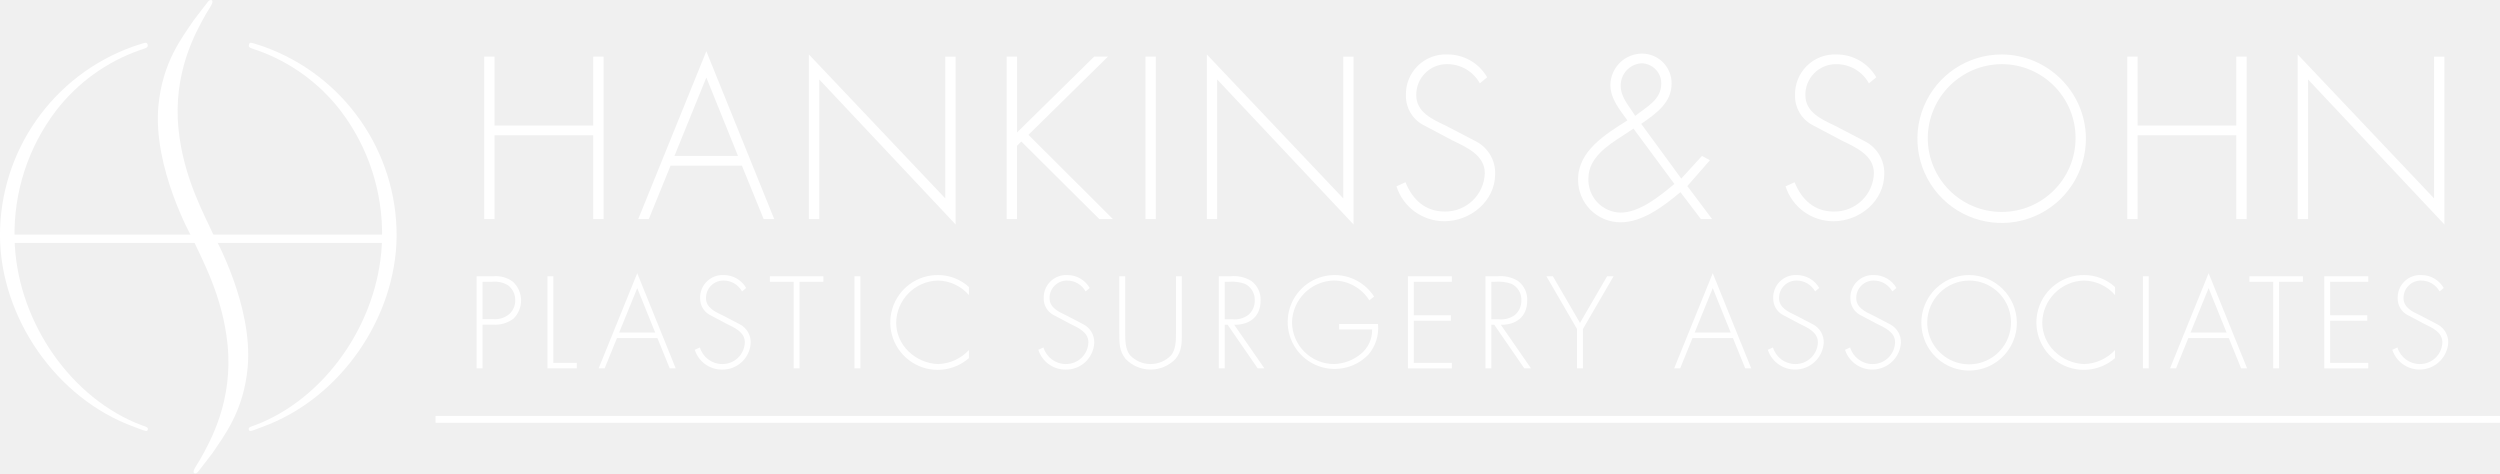
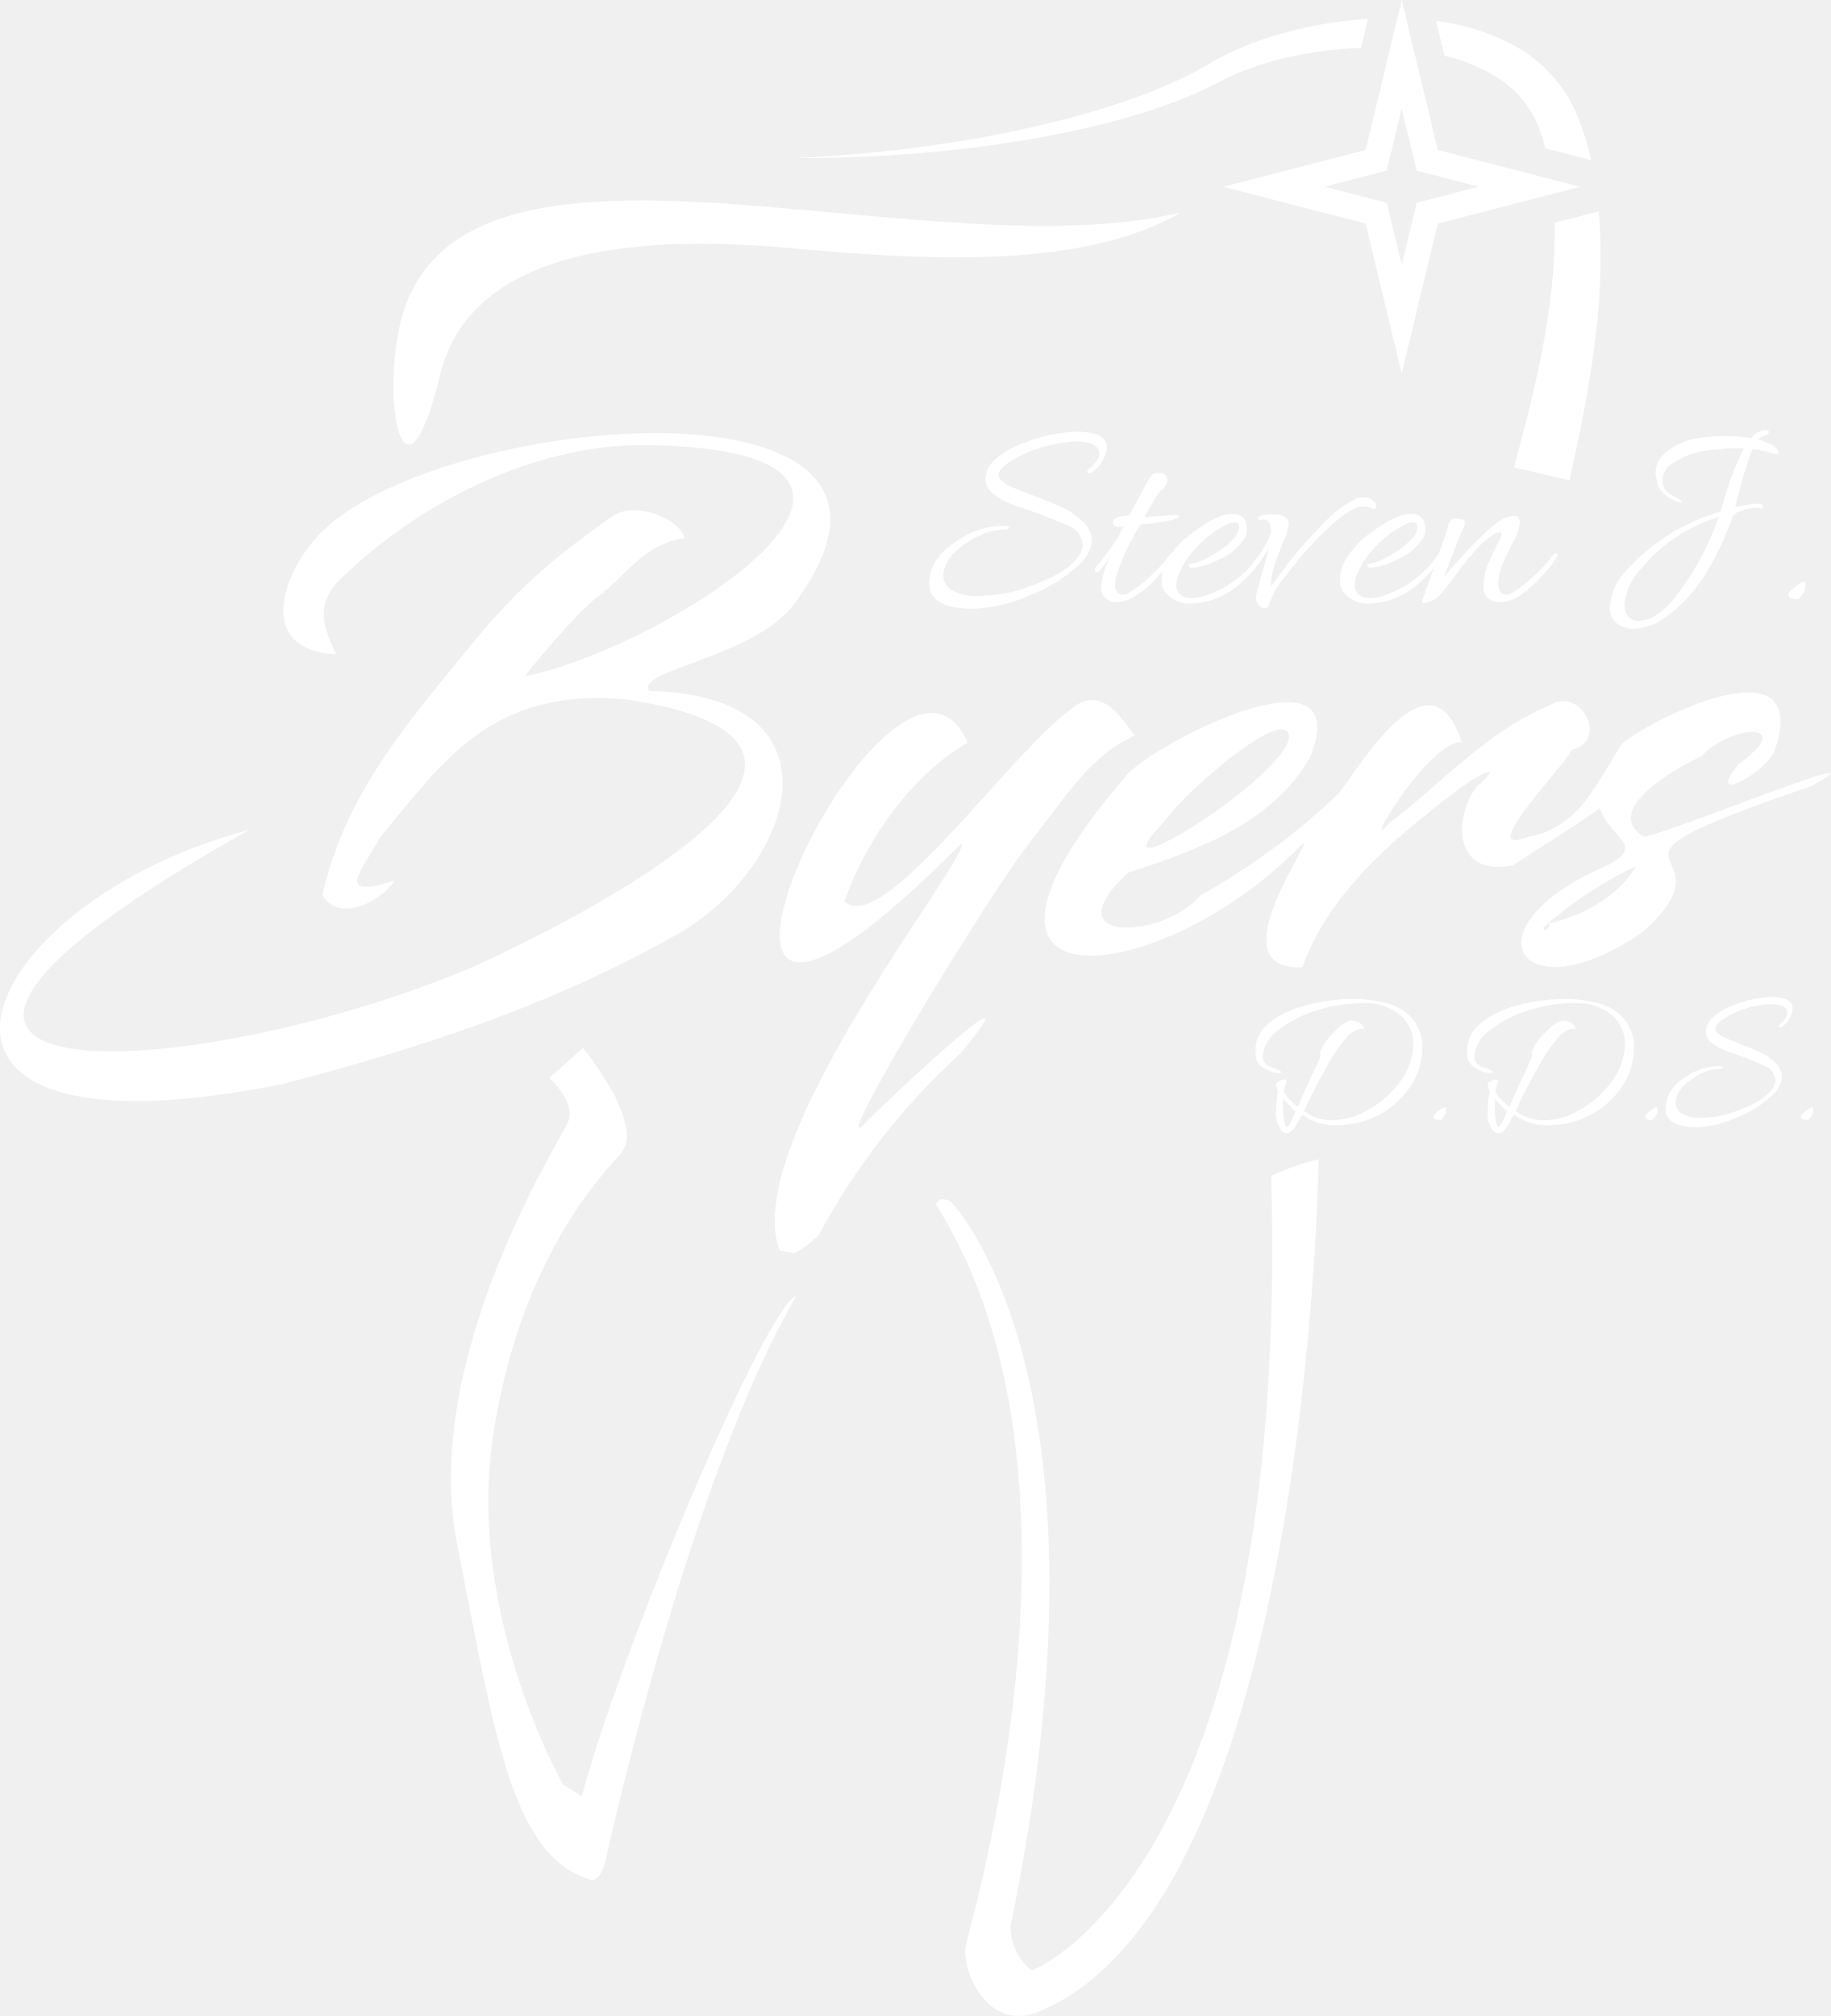
- <svg xmlns="http://www.w3.org/2000/svg" width="467" height="88.446" viewBox="0 0 467 88.446">
-   <g transform="translate(-712.5 -5597.542)">
-     <g transform="translate(491.525 5506.603)">
-       <g transform="translate(310.011 100.509)">
-         <path d="M384.06,120.507V107.628h1.932v30.346H384.06V122.318H365.626v15.656h-1.932V107.628h1.932v12.879Z" transform="translate(-362.282 -106.622)" fill="#fff" />
-         <path d="M415.139,127.412l-4.066,9.981H409.1L421.82,106.04,434.5,137.393h-1.972l-4.065-9.981Zm6.681-16.462-5.957,14.65h11.873Z" transform="translate(-378.913 -106.04)" fill="#fff" />
-         <path d="M486.808,138.748l-25.477-27.087v26.081H459.4V106.993l25.477,26.886V107.4h1.932Z" transform="translate(-397.334 -106.389)" fill="#fff" />
-         <path d="M534.039,107.628h2.576l-14.851,14.61,15.777,15.737H535l-14.569-14.489-.8.805v13.684H517.7V107.628h1.932v14.167Z" transform="translate(-418.686 -106.622)" fill="#fff" />
-         <path d="M560.528,137.974H558.6V107.628h1.932Z" transform="translate(-433.665 -106.622)" fill="#fff" />
-         <path d="M604.1,138.748l-25.476-27.087v26.081H576.7V106.993l25.477,26.886V107.4H604.1Z" transform="translate(-440.294 -106.389)" fill="#fff" />
-         <path d="M648.157,112.386A6.928,6.928,0,0,0,642,108.8a5.7,5.7,0,0,0-5.715,5.8c0,3.18,3.019,4.507,5.474,5.675l5.8,3.019a6.631,6.631,0,0,1,3.461,6.037c0,5.031-4.588,8.814-9.5,8.814a9.373,9.373,0,0,1-8.935-6.52l1.69-.765c1.288,3.22,3.662,5.474,7.326,5.474a7.382,7.382,0,0,0,7.486-7.165c0-3.421-3.5-4.87-6.118-6.158l-5.474-2.9a6.077,6.077,0,0,1-3.14-5.433,7.418,7.418,0,0,1,7.768-7.687,8.5,8.5,0,0,1,7.405,4.266Z" transform="translate(-460.762 -106.389)" fill="#fff" />
-         <path d="M705.235,132.618c-3.381,2.858-7.244,5.635-11.189,5.635a7.936,7.936,0,0,1-7.929-8.009c0-5.313,5.071-8.412,9.217-11.028-1.409-1.972-3.18-4.025-3.18-6.641a5.936,5.936,0,0,1,5.917-5.836,5.524,5.524,0,0,1,5.514,5.635c0,3.461-2.737,5.474-5.675,7.486l7.486,10.223,3.864-4.226,1.489.8-4.226,4.829,4.628,6.158h-2.093Zm-10.706-10.585c-2.9,1.851-6.48,4.185-6.48,8.009a6.131,6.131,0,0,0,6,6.4c3.542,0,7.244-3.019,10.062-5.353l-7.647-10.344Zm-.443-9.257c0,2.173,1.61,3.783,2.7,5.594,2.133-1.69,4.87-2.978,4.87-6.037a3.736,3.736,0,0,0-3.7-3.783A4.132,4.132,0,0,0,694.086,112.776Z" transform="translate(-480.37 -106.296)" fill="#fff" />
-         <path d="M762.85,112.386a6.928,6.928,0,0,0-6.157-3.582,5.7,5.7,0,0,0-5.716,5.8c0,3.18,3.019,4.507,5.474,5.675l5.8,3.019a6.629,6.629,0,0,1,3.462,6.037c0,5.031-4.589,8.814-9.5,8.814a9.374,9.374,0,0,1-8.935-6.52l1.691-.765c1.288,3.22,3.663,5.474,7.325,5.474a7.382,7.382,0,0,0,7.486-7.165c0-3.421-3.5-4.87-6.117-6.158l-5.474-2.9a6.079,6.079,0,0,1-3.139-5.433,7.418,7.418,0,0,1,7.768-7.687,8.5,8.5,0,0,1,7.405,4.266Z" transform="translate(-502.769 -106.389)" fill="#fff" />
-         <path d="M817.616,122.569a15.738,15.738,0,1,1-15.737-15.576A15.805,15.805,0,0,1,817.616,122.569Zm-29.542,0A13.805,13.805,0,1,0,801.879,108.8,13.9,13.9,0,0,0,788.074,122.569Z" transform="translate(-517.004 -106.389)" fill="#fff" />
-         <path d="M868.362,120.507V107.628h1.932v30.346h-1.932V122.318H849.929v15.656H848V107.628h1.932v12.879Z" transform="translate(-539.659 -106.622)" fill="#fff" />
-         <path d="M925.639,138.748l-25.477-27.087v26.081h-1.932V106.993l25.477,26.886V107.4h1.932Z" transform="translate(-558.057 -106.389)" fill="#fff" />
-         <path d="M362.561,189.572h-1.1v-17.2H364.5a5.371,5.371,0,0,1,3.719,1,4.773,4.773,0,0,1,.114,6.934,5.7,5.7,0,0,1-3.833,1.1h-1.939Zm1.984-9.193a4.148,4.148,0,0,0,3.012-.935,3.371,3.371,0,0,0,1.117-2.577,3.428,3.428,0,0,0-1.3-2.783,4.765,4.765,0,0,0-3.011-.684h-1.8v6.981Z" transform="translate(-361.466 -130.334)" fill="#fff" />
-         <path d="M383.44,188.546h4.38v1.026h-5.475v-17.2h1.1Z" transform="translate(-369.113 -130.334)" fill="#fff" />
-         <path d="M400.852,183.585l-2.3,5.657H397.43l7.208-17.77,7.186,17.77h-1.118l-2.3-5.657Zm3.787-9.33-3.376,8.3h6.729Z" transform="translate(-374.638 -130.005)" fill="#fff" />
-         <path d="M434.589,175.069a3.926,3.926,0,0,0-3.49-2.031,3.233,3.233,0,0,0-3.239,3.285c0,1.8,1.711,2.555,3.1,3.216l3.285,1.711a3.757,3.757,0,0,1,1.962,3.422,5.26,5.26,0,0,1-5.384,5,5.314,5.314,0,0,1-5.064-3.7l.958-.433a4.373,4.373,0,0,0,4.152,3.1,4.184,4.184,0,0,0,4.244-4.06c0-1.939-1.985-2.76-3.468-3.49l-3.1-1.643a3.445,3.445,0,0,1-1.78-3.079,4.2,4.2,0,0,1,4.4-4.357,4.82,4.82,0,0,1,4.2,2.418Z" transform="translate(-385.014 -130.202)" fill="#fff" />
-         <path d="M453.443,189.572h-1.1V173.4H447.9v-1.026h9.992V173.4h-4.449Z" transform="translate(-393.123 -130.334)" fill="#fff" />
-         <path d="M473.943,189.572h-1.1v-17.2h1.1Z" transform="translate(-402.26 -130.334)" fill="#fff" />
-         <path d="M498.087,175.753a7.848,7.848,0,0,0-5.771-2.715,7.991,7.991,0,0,0-7.824,7.916,7.489,7.489,0,0,0,2.3,5.315,8.351,8.351,0,0,0,5.521,2.372,8.177,8.177,0,0,0,5.771-2.623v1.506a8.855,8.855,0,1,1-5.7-15.512,8.532,8.532,0,0,1,5.7,2.235Z" transform="translate(-406.123 -130.202)" fill="#fff" />
-         <path d="M535.856,175.069a3.928,3.928,0,0,0-3.491-2.031,3.233,3.233,0,0,0-3.239,3.285c0,1.8,1.711,2.555,3.1,3.216l3.285,1.711a3.758,3.758,0,0,1,1.962,3.422,5.26,5.26,0,0,1-5.384,5,5.314,5.314,0,0,1-5.064-3.7l.958-.433a4.374,4.374,0,0,0,4.152,3.1,4.184,4.184,0,0,0,4.244-4.06c0-1.939-1.985-2.76-3.468-3.49l-3.1-1.643a3.445,3.445,0,0,1-1.78-3.079,4.2,4.2,0,0,1,4.4-4.357,4.819,4.819,0,0,1,4.2,2.418Z" transform="translate(-422.103 -130.202)" fill="#fff" />
-         <path d="M561.48,172.372h1.094v10.722c0,1.756,0,3.262-1.163,4.7a6.452,6.452,0,0,1-9.354,0c-1.163-1.437-1.163-2.943-1.163-4.7V172.372h1.1v10.4c0,1.551,0,3.193.889,4.334a5.3,5.3,0,0,0,7.711,0c.89-1.141.89-2.783.89-4.334Z" transform="translate(-430.845 -130.334)" fill="#fff" />
-         <path d="M588.743,189.572h-1.255l-5.612-8.144h-.547v8.144h-1.1v-17.2h2.145a6.327,6.327,0,0,1,3.923.866,4.319,4.319,0,0,1,1.734,3.7c0,2.988-2.076,4.54-4.927,4.494Zm-6.022-9.17a4.29,4.29,0,0,0,3.011-.8,3.443,3.443,0,0,0,1.209-2.714,3.283,3.283,0,0,0-1.825-3.1,7.344,7.344,0,0,0-3.079-.388h-.707v7Z" transform="translate(-441.59 -130.334)" fill="#fff" />
-         <path d="M617.225,181.16a7.58,7.58,0,0,1-1.8,5.725,8.77,8.77,0,1,1,1.072-10.858l-.89.707a7.878,7.878,0,0,0-6.639-3.7,8,8,0,0,0-7.8,7.8,7.857,7.857,0,0,0,7.8,7.8,8.219,8.219,0,0,0,5.065-1.893,5.74,5.74,0,0,0,2.1-4.563h-6.159V181.16Z" transform="translate(-448.855 -130.202)" fill="#fff" />
-         <path d="M637.057,173.4v6.251h6.935v1.027h-6.935v7.871h7.117v1.026h-8.212v-17.2h8.212V173.4Z" transform="translate(-462.001 -130.334)" fill="#fff" />
-         <path d="M667.33,189.572h-1.254l-5.612-8.144h-.548v8.144h-1.1v-17.2h2.145a6.328,6.328,0,0,1,3.923.866,4.319,4.319,0,0,1,1.734,3.7c0,2.988-2.076,4.54-4.928,4.494Zm-6.022-9.17a4.291,4.291,0,0,0,3.011-.8,3.444,3.444,0,0,0,1.209-2.714,3.283,3.283,0,0,0-1.825-3.1,7.345,7.345,0,0,0-3.079-.388h-.707v7Z" transform="translate(-470.373 -130.334)" fill="#fff" />
-         <path d="M676.785,172.372h1.209l5.064,8.714,5.064-8.714h1.209l-5.726,9.855v7.345h-1.1v-7.345Z" transform="translate(-476.952 -130.334)" fill="#fff" />
-         <path d="M717.862,183.585l-2.3,5.657H714.44l7.209-17.77,7.186,17.77h-1.118l-2.3-5.657Zm3.787-9.33-3.376,8.3H725Z" transform="translate(-490.743 -130.005)" fill="#fff" />
-         <path d="M750.881,175.069a3.927,3.927,0,0,0-3.49-2.031,3.233,3.233,0,0,0-3.24,3.285c0,1.8,1.71,2.555,3.1,3.216l3.284,1.711a3.757,3.757,0,0,1,1.962,3.422,5.363,5.363,0,0,1-10.448,1.3l.958-.433a4.374,4.374,0,0,0,4.152,3.1,4.183,4.183,0,0,0,4.243-4.06c0-1.939-1.984-2.76-3.467-3.49l-3.1-1.643a3.446,3.446,0,0,1-1.779-3.079,4.2,4.2,0,0,1,4.4-4.357,4.821,4.821,0,0,1,4.2,2.418Z" transform="translate(-500.857 -130.202)" fill="#fff" />
-         <path d="M773.632,175.069a3.927,3.927,0,0,0-3.49-2.031,3.233,3.233,0,0,0-3.24,3.285c0,1.8,1.711,2.555,3.1,3.216l3.285,1.711a3.757,3.757,0,0,1,1.962,3.422,5.363,5.363,0,0,1-10.448,1.3l.958-.433a4.374,4.374,0,0,0,4.151,3.1,4.183,4.183,0,0,0,4.244-4.06c0-1.939-1.984-2.76-3.467-3.49l-3.1-1.643a3.446,3.446,0,0,1-1.779-3.079,4.2,4.2,0,0,1,4.4-4.357,4.821,4.821,0,0,1,4.2,2.418Z" transform="translate(-509.189 -130.202)" fill="#fff" />
-         <path d="M805.143,180.84a8.92,8.92,0,1,1-8.919-8.828A8.958,8.958,0,0,1,805.143,180.84Zm-16.744,0a7.825,7.825,0,1,0,7.825-7.8A7.877,7.877,0,0,0,788.4,180.84Z" transform="translate(-517.43 -130.202)" fill="#fff" />
-         <path d="M835.906,175.753a7.847,7.847,0,0,0-5.771-2.715,7.992,7.992,0,0,0-7.825,7.916,7.49,7.49,0,0,0,2.3,5.315,8.35,8.35,0,0,0,5.521,2.372,8.176,8.176,0,0,0,5.771-2.623v1.506a8.854,8.854,0,1,1-5.7-15.512,8.532,8.532,0,0,1,5.7,2.235Z" transform="translate(-529.85 -130.202)" fill="#fff" />
-         <path d="M853.7,189.572h-1.095v-17.2H853.7Z" transform="translate(-541.347 -130.334)" fill="#fff" />
-         <path d="M864.02,183.585l-2.3,5.657H860.6l7.209-17.77,7.186,17.77h-1.118l-2.3-5.657Zm3.787-9.33-3.376,8.3h6.729Z" transform="translate(-544.274 -130.005)" fill="#fff" />
-         <path d="M889.541,189.572h-1.094V173.4H884v-1.026h9.992V173.4h-4.449Z" transform="translate(-552.844 -130.334)" fill="#fff" />
-         <path d="M907.16,173.4v6.251h6.935v1.027H907.16v7.871h7.117v1.026h-8.212v-17.2h8.212V173.4Z" transform="translate(-560.926 -130.334)" fill="#fff" />
-         <path d="M934.946,175.069a3.929,3.929,0,0,0-3.491-2.031,3.233,3.233,0,0,0-3.239,3.285c0,1.8,1.71,2.555,3.1,3.216l3.286,1.711a3.758,3.758,0,0,1,1.962,3.422,5.364,5.364,0,0,1-10.449,1.3l.958-.433a4.373,4.373,0,0,0,4.152,3.1,4.183,4.183,0,0,0,4.243-4.06c0-1.939-1.984-2.76-3.467-3.49l-3.1-1.643a3.446,3.446,0,0,1-1.779-3.079,4.2,4.2,0,0,1,4.4-4.357,4.819,4.819,0,0,1,4.2,2.418Z" transform="translate(-568.27 -130.202)" fill="#fff" />
-       </g>
-       <rect width="1.274" height="385.64" transform="translate(302.334 169.914) rotate(-90)" fill="#fff" />
-       <rect width="69.696" height="1.548" transform="translate(223.141 134.767)" fill="#fff" />
-       <g transform="translate(220.974 98.925)">
-         <path d="M248.527,103.812c.073.254.158.46-.279.7-.194.108-1.062.371-1.176.412a33.9,33.9,0,0,0-15.624,11.293,37.957,37.957,0,0,0-7.753,23.866c.263,14.531,9.6,28.905,22.578,34.444.441.188.858.349,1.309.509.752.267,1.14.348.986.84-.153.364-.594.121-1.253-.1-.565-.194-.21-.1-1.2-.453-14.745-5.318-25-20.546-25.144-35.579A37.436,37.436,0,0,1,245.8,104.26c.765-.272.863-.27,1.83-.594C248.4,103.408,248.43,103.593,248.527,103.812Z" transform="translate(-220.974 -103.54)" fill="#fff" />
-       </g>
-       <g transform="translate(267.433 98.925)">
-         <path d="M294.357,103.812c-.072.254-.157.46.279.7.194.108,1.063.371,1.176.412a33.908,33.908,0,0,1,15.624,11.293,37.96,37.96,0,0,1,7.753,23.866c-.264,14.531-9.6,28.905-22.578,34.444-.441.188-.858.349-1.309.509-.752.267-1.14.348-.986.84.153.364.594.121,1.252-.1.566-.194.21-.1,1.2-.453,14.745-5.318,24.995-20.546,25.144-35.579a37.435,37.435,0,0,0-24.823-35.483c-.765-.272-.863-.27-1.83-.594C294.483,103.408,294.454,103.593,294.357,103.812Z" transform="translate(-294.283 -103.54)" fill="#fff" />
-       </g>
-       <path d="M278.049,135.16c-1.844-4.131-5.775-10.975-6.692-20.145-1.041-10.41,3.091-17.871,5.154-21.5.133-.234.612-.984.864-1.406.567-.953.225-1.112.225-1.112s-.378-.3-.9.472c-.171.251-2.267,2.9-2.537,3.305-2.12,3.168-5.8,7.768-6.557,15.935-1.08,11.567,6.27,24.61,6.27,24.61" transform="translate(-17.039 0)" fill="#fff" />
-       <path d="M277.49,160.63c1.843,4.131,5.775,10.975,6.692,20.145,1.041,10.409-3.091,17.871-5.154,21.5-.133.234-.612.984-.864,1.406-.567.953-.225,1.112-.225,1.112s.378.3.9-.472c.171-.251,2.267-2.9,2.537-3.3,2.12-3.168,5.8-7.768,6.557-15.935,1.079-11.568-6.27-24.61-6.27-24.61" transform="translate(-20.699 -25.467)" fill="#fff" />
+ <svg xmlns="http://www.w3.org/2000/svg" width="197.993" height="218" viewBox="0 0 197.993 218">
+   <g transform="translate(-403.231 -150.981)">
+     <path d="M460.015,245.609c14.867-2.917,48.8-24.286,13.479-24.991-12.612-.251-25.39,6.475-33.826,14.859-2.34,2.745-1.376,4.947-.093,7.765-8.853-.468-5.814-9.028-1.509-13.268,13.348-13.145,70.213-17.8,51.045,7.845-4.324,5.785-17.345,7.159-15.638,9.386,21.189.508,15.926,18.341,3.762,25.873-13.3,7.714-27.735,12.52-43.19,16.579-46.848,9.543-33.781-19.631-3.81-27.437l-.016-.018c-53.741,30.229-6.469,27.855,24.215,14.824,11.357-5.169,48.843-24.013,16.518-28.914-14.535-1.3-19.729,6.645-26.586,14.89-1.815,3.385-5.251,6.886,1.513,4.719-1.109,2-5.977,4.775-7.775,1.514,2.536-11.068,9.306-18.659,15.741-26.59,5.505-6.786,9.426-9.942,15.578-14.311,2.432-1.727,7.284.208,7.841,2.336-4.434.654-6.316,4.068-9.347,6.336C465.594,238.6,459.536,246.07,460.015,245.609Z" transform="translate(0 -21.508)" fill="#fff" />
+     <path d="M595.966,276.618c-14.876,15.559-42.16,19.155-18.757-7.7,3.864-3.762,24.6-14.114,19.6-1.67-4.06,7.079-11.977,9.983-19.669,12.479-8.391,7.686,3.707,7.29,7.847,2.432a72.688,72.688,0,0,0,14.934-11.022c2.852-3.819,10.009-15.606,13.288-5.505-3.577-.248-11.211,12.685-7.777,8.681,5.65-4.237,10.354-9.818,17.257-12.645,3.2-2.226,6.606,3.692,2.427,4.783-.852,1.809-10.606,11.763-4.776,9.413,5.735-1,7.488-6.039,10.269-10.151,3.993-3.12,20.414-10.944,16.47.727-.785,2.394-7.791,6.225-3.925,1.566,6.483-4.75-.942-4.255-3.984-.9-2.552,1.251-10.931,5.725-6.3,8.736,2.22-.132,27.587-10.607,18.115-5.46-27.722,9.476-7.331,5.742-18.084,15.684-13.426,9.4-19.717-.44-3.93-7.122,4.2-2.294.329-2.78-.828-6.183-2.952,2.1-6.337,4.168-9.421,6.179-6.392,1.318-6.475-5.153-3.873-8.542,2.768-2.32.986-1.964-2.446.661-6.59,5.04-13.571,10.875-16.433,18.91C586.365,290.392,597.78,275.255,595.966,276.618Zm26.7,8.589c3.645-.778,7.573-3.016,9.4-6.176A42.24,42.24,0,0,0,622,285.681C622.222,286.293,622.785,285.625,622.67,285.207Zm-41.633-10.989c-8.481,8.722,13.72-5.119,13.5-9.337C593.848,261.615,582.478,271.773,581.036,274.218Z" transform="translate(-51.88 -34.385)" fill="#fff" />
+     <path d="M526.046,320.965l1.571.294a10.681,10.681,0,0,0,2.64-1.968,73.825,73.825,0,0,1,15.317-19.629c8.8-10.52-6.446,3.7-10.066,7.276-5.3,5.97,13.352-25.023,18.052-30.71,3.748-4.789,6.136-8.761,10.885-10.959-1.315-1.554-3.551-5.783-6.993-2.771-6.462,4.674-20.4,24.629-24.408,20.719,2.449-7.06,7.626-13.926,13.332-17.17-8.2-18.577-40.908,51.418-.73,10.94C547.293,277.665,521.475,309.272,526.046,320.965Z" transform="translate(-38.479 -34.762)" fill="#fff" />
+     <path d="M55.676,97.095c.488-2.731,15.3-50.971-3.236-80.191.456-1.058,1.618-.279,1.618-.279S72.86,35.472,60.53,94.86a6.012,6.012,0,0,0,2.292,4.89S90.8,89.269,88.709,13.831a27.563,27.563,0,0,1,5.124-1.816s-.954,80.276-30.338,92.2a5.527,5.527,0,0,1-2.113.449C57.357,104.668,55.255,99.444,55.676,97.095ZM14.821,89.83C6.51,87.194,4.633,73.776.664,53.647s11.123-43.6,12-45.684-2.022-4.75-2.022-4.75L14.282,0a35.567,35.567,0,0,1,3.506,5.308c.77,1.819,2.043,4.4.54,6.147S7.568,22.262,4.574,41.771s7.551,37.861,7.551,37.861.949.62,2.023,1.258c4.7-17.294,20.188-53.365,23.191-54.066-11.7,20.043-20.63,61.051-20.63,61.051s-.466,2.081-1.456,2.081A.873.873,0,0,1,14.821,89.83Z" transform="translate(452.009 264.313)" fill="#fff" />
+     <path d="M470.275,201.858c-4.422,17.56-6.918-1.748-3.028-9.332,9.836-20.133,56.435-2.273,83.212-8.6-10.6,6.207-27.892,5.145-42.334,3.829C492.947,186.375,473.489,187.261,470.275,201.858Z" transform="translate(-19.539 -9.956)" fill="#fff" />
+     <g transform="translate(503.732 197.486)">
+       <path d="M569.084,220.782a3.057,3.057,0,0,1-.547,1.552,2.73,2.73,0,0,1-1.02,1.126q-.563.3-.563-.06a2.364,2.364,0,0,1,.334-.366q1.005-.943,1-1.552,0-1.309-2.586-1.308a14.867,14.867,0,0,0-6.36,1.735q-1.948,1.065-1.947,1.856,0,.639,1.186,1.217.639.305,2.541,1.02t3.073,1.247a8.359,8.359,0,0,1,2.222,1.507,2.9,2.9,0,0,1,1.05,2.16,3.9,3.9,0,0,1-1.4,2.587,16.97,16.97,0,0,1-5.539,3.393,16.341,16.341,0,0,1-5.843,1.354q-4.808,0-4.807-2.708t2.951-4.595a8.888,8.888,0,0,1,5.112-1.674q.639,0,.578.213c-.04.143-.345.219-.913.228a6.285,6.285,0,0,0-2.191.578,8.589,8.589,0,0,0-2.5,1.628,3.806,3.806,0,0,0-1.521,2.738,1.938,1.938,0,0,0,.822,1.521,5.216,5.216,0,0,0,3.134.67,14.7,14.7,0,0,0,4.565-.731q4.867-1.612,6.086-3.53a2.226,2.226,0,0,0,.487-1.186,2.438,2.438,0,0,0-1.7-2.191,56.419,56.419,0,0,0-5.539-2.1,7.757,7.757,0,0,1-2.328-1.2,2.213,2.213,0,0,1-.958-1.8,2.847,2.847,0,0,1,1.141-2.069,8.67,8.67,0,0,1,2.754-1.628,17.234,17.234,0,0,1,5.873-1.309Q569.084,219.108,569.084,220.782Z" transform="translate(-549.883 -218.926)" fill="#fff" />
+       <path d="M581.788,230.383q2.343-.213,2.845-.213t.5.152q0,.183-.715.38a30.177,30.177,0,0,1-3.484.5q-.153.273-.366.639a4.775,4.775,0,0,0-.487.883,18.76,18.76,0,0,0-1.826,4.412,6.691,6.691,0,0,0-.03.7,1.012,1.012,0,0,0,.244.7q.426.487,1.217.061a12.831,12.831,0,0,0,2.206-1.7,16.4,16.4,0,0,0,2.3-2.5.224.224,0,0,1,.3-.061q.456.214-1.583,2.4a9.778,9.778,0,0,1-3.256,2.587,3.927,3.927,0,0,1-1.278.274,1.565,1.565,0,0,1-1.612-1.157,1.88,1.88,0,0,1-.06-.517,8.925,8.925,0,0,1,.974-3.226,9.865,9.865,0,0,1-1.188,1.521q-.273.305-.426,0a.371.371,0,0,1-.031-.167.453.453,0,0,1,.122-.258q1.491-1.855,2.343-3.135,0-.03.67-1.278a3.136,3.136,0,0,1-.624.061.556.556,0,0,1-.471-.2.435.435,0,0,1-.031-.472q.213-.486,1.612-.548a.123.123,0,0,1,.122-.061l1.521-2.83q.121-.244.274-.5c.1-.172.177-.3.228-.4s.106-.188.167-.289a1.18,1.18,0,0,1,.152-.213l.122-.122q.121-.182.716-.182a.882.882,0,0,1,.806.335.705.705,0,0,1,.091.41,1.258,1.258,0,0,1-.212.639,1.5,1.5,0,0,1-.456.5.883.883,0,0,0-.336.334l-1.46,2.556Z" transform="translate(-558.113 -220.98)" fill="#fff" />
+       <path d="M594.123,232.075q1.644,0,1.644,1.582A1.952,1.952,0,0,1,595.31,235a6.155,6.155,0,0,1-2.465,1.963,8.3,8.3,0,0,1-2.891.929c-.284.02-.437-.061-.456-.244-.021-.08,0-.132.077-.151a.633.633,0,0,1,.167-.031,4.828,4.828,0,0,0,1.795-.67,9.806,9.806,0,0,0,2.982-2.252,1.81,1.81,0,0,0,.4-1.05.437.437,0,0,0-.487-.5,2.591,2.591,0,0,0-1.065.334,10.49,10.49,0,0,0-3.013,2.328,8.431,8.431,0,0,0-2.069,3.241,3.181,3.181,0,0,0-.152.959,1.308,1.308,0,0,0,.4.9,1.584,1.584,0,0,0,1.218.427,5.651,5.651,0,0,0,2.1-.487,11.165,11.165,0,0,0,5.3-4.23c.121-.162.233-.193.334-.092.081.041.122.092.122.153a.378.378,0,0,1-.091.212,10.872,10.872,0,0,1-2.313,2.708,8.233,8.233,0,0,1-5.264,2.313,3.435,3.435,0,0,1-3.074-1.308,2.246,2.246,0,0,1-.334-1.248,4.862,4.862,0,0,1,.4-1.734,9.542,9.542,0,0,1,3.256-3.56Q592.662,232.074,594.123,232.075Z" transform="translate(-561.411 -223.006)" fill="#fff" />
+       <path d="M603.036,233.319q0-1.461-.852-1.461a1.708,1.708,0,0,0-.38.046c-.132.031-.2.005-.2-.076a.5.5,0,0,1,.183-.3,3.168,3.168,0,0,1,1.247-.243q1.278,0,1.6.365a1.112,1.112,0,0,1,.32.73,7.527,7.527,0,0,1-.563,1.811q-.564,1.446-.594,1.507a11.3,11.3,0,0,0-.822,3.438q2.738-3.681,3.591-4.595,1.795-1.978,2.556-2.708a11.667,11.667,0,0,1,3.1-2.221,1.989,1.989,0,0,1,.7-.152,1.465,1.465,0,0,1,1.369.609.472.472,0,0,1,.121.289.733.733,0,0,1-.09.319c-.061.121-.173.116-.336-.016a1.966,1.966,0,0,0-1.1-.2q-1.4,0-4.686,3.287a43.313,43.313,0,0,0-3.637,4.26,8.732,8.732,0,0,0-1.78,3.165q0,.244-.456.243a.748.748,0,0,1-.685-.38,1.324,1.324,0,0,1-.228-.639,2.992,2.992,0,0,1,.03-.456q.031-.2.609-2.237t.731-2.708q-.365.61-1,1.491c-.142.162-.259.208-.35.137s-.137-.137-.137-.2a.481.481,0,0,1,.061-.212A11.591,11.591,0,0,0,603.036,233.319Z" transform="translate(-566.064 -222.182)" fill="#fff" />
+       <path d="M622.275,232.075q1.643,0,1.643,1.582a1.951,1.951,0,0,1-.456,1.339A6.143,6.143,0,0,1,621,236.958a8.3,8.3,0,0,1-2.891.929c-.284.02-.437-.061-.456-.244-.021-.08,0-.132.076-.151a.632.632,0,0,1,.167-.031,4.82,4.82,0,0,0,1.795-.67,9.8,9.8,0,0,0,2.983-2.252,1.815,1.815,0,0,0,.4-1.05.437.437,0,0,0-.487-.5,2.594,2.594,0,0,0-1.065.334,10.5,10.5,0,0,0-3.013,2.328,8.442,8.442,0,0,0-2.07,3.241,3.2,3.2,0,0,0-.151.959,1.305,1.305,0,0,0,.4.9,1.582,1.582,0,0,0,1.217.427,5.648,5.648,0,0,0,2.1-.487,11.164,11.164,0,0,0,5.3-4.23c.122-.162.233-.193.334-.092.082.041.122.092.122.153a.379.379,0,0,1-.091.212,10.841,10.841,0,0,1-2.313,2.708,8.231,8.231,0,0,1-5.264,2.313A3.437,3.437,0,0,1,615,240.443a2.246,2.246,0,0,1-.334-1.248,4.859,4.859,0,0,1,.4-1.734,9.542,9.542,0,0,1,3.256-3.56Q620.813,232.074,622.275,232.075Z" transform="translate(-570.27 -223.006)" fill="#fff" />
+       <path d="M637.522,232.385q.7,0,.7.746a4.811,4.811,0,0,1-.7,2.055,23.612,23.612,0,0,0-1.034,2.13,6.279,6.279,0,0,0-.578,2.236,1.765,1.765,0,0,0,.243,1.111q.456.487,1.248.046a14.006,14.006,0,0,0,2.206-1.7,14.674,14.674,0,0,0,2.267-2.48.222.222,0,0,1,.289-.076c.111.051.167.1.167.152a.3.3,0,0,1-.061.167,11.808,11.808,0,0,1-1.643,2.1,15.106,15.106,0,0,1-2.282,2.055,3.738,3.738,0,0,1-2.161.776,2.072,2.072,0,0,1-1.46-.471,1.532,1.532,0,0,1-.427-1.111,6.709,6.709,0,0,1,.122-1.293,7.943,7.943,0,0,1,.456-1.446,20.536,20.536,0,0,1,.959-2.039,2.769,2.769,0,0,0,.411-.958c0-.152-.081-.228-.243-.228q-.487,0-1.856,1.186a28.643,28.643,0,0,0-2.785,3.333,24.332,24.332,0,0,1-2.084,2.6,4.811,4.811,0,0,1-1.37.547c-.182,0-.273-.03-.273-.09a.827.827,0,0,1,.061-.259q.061-.168.593-1.658t1.156-3.272q.624-1.779.761-2.145a3.549,3.549,0,0,0,.182-.624,3.1,3.1,0,0,1,.107-.441,1.529,1.529,0,0,1,.228-.41.564.564,0,0,1,.441-.244,3.14,3.14,0,0,1,.7.061q.426.076.426.38a3.088,3.088,0,0,1-.335.928q-.335.715-1.917,4.915,1.1-1.339,2.769-3.089a29.106,29.106,0,0,1,2.83-2.663A3.6,3.6,0,0,1,637.522,232.385Z" transform="translate(-574.351 -223.104)" fill="#fff" />
+       <path d="M662.863,221.733a6.716,6.716,0,0,1,4.2-2.039,16.646,16.646,0,0,1,2.678-.213,17.2,17.2,0,0,1,2.83.244,2.216,2.216,0,0,1,1.612-.883.333.333,0,0,1,.289.107.178.178,0,0,1-.015.228.875.875,0,0,1-.411.228,2.4,2.4,0,0,0-.745.471,9.929,9.929,0,0,1,1.43.5,1.48,1.48,0,0,1,.594.5,1.017,1.017,0,0,1,.2.426c0,.182-.28.182-.837,0a11.151,11.151,0,0,0-1.963-.426,29.081,29.081,0,0,0-1.157,3.591q-.609,2.282-.73,2.738a11.9,11.9,0,0,1,2.206-.4,1.744,1.744,0,0,1,.685.076.269.269,0,0,1,.137.2.252.252,0,0,1-.046.2c-.04.051-.106.056-.2.016a1.391,1.391,0,0,0-.5-.061,6.785,6.785,0,0,0-1.369.258q-1,.259-1.187.776-2.8,7.7-7.12,10.712a6.2,6.2,0,0,1-3.5,1.369,3.26,3.26,0,0,1-1.1-.183,2.176,2.176,0,0,1-1.552-2.3,6.228,6.228,0,0,1,1.856-3.91,21.718,21.718,0,0,1,10.1-6.3q.091-.273.578-1.795a26.209,26.209,0,0,1,1.978-5.051h-1.1a19.83,19.83,0,0,0-2.069.151,8.727,8.727,0,0,0-4.9,1.734,2.261,2.261,0,0,0-.761,1.673,1.388,1.388,0,0,0,.258.822,1.886,1.886,0,0,0,.5.517,8.845,8.845,0,0,0,1.065.609c.243.182.293.294.151.334a.88.88,0,0,1-.213-.031,3.505,3.505,0,0,1-1.552-.882,2.3,2.3,0,0,1-.852-1.674,2.161,2.161,0,0,1-.091-.548A2.862,2.862,0,0,1,662.863,221.733Zm-3.986,15.915a3.757,3.757,0,0,0,.06.67,1.425,1.425,0,0,0,1.522,1.156q1.795,0,3.773-2.4a29.938,29.938,0,0,0,4.839-8.825,17.309,17.309,0,0,0-8.429,5.63A6.382,6.382,0,0,0,658.876,237.648Z" transform="translate(-583.685 -218.842)" fill="#fff" />
+       <path d="M687.3,242.958v.517a1.561,1.561,0,0,1-.334.7q-.335.487-.517.487-1,0-1-.487,0-.243.609-.73a3.19,3.19,0,0,1,1.049-.67C687.236,242.776,687.3,242.837,687.3,242.958Z" transform="translate(-592.544 -226.374)" fill="#fff" />
+     </g>
+     <g transform="translate(539.006 258.785)">
+       <path d="M601.4,314.52l-.044-.357a3.724,3.724,0,0,1,1.33-2.8q2.376-2.169,7.673-2.684.806-.068,1.886-.068a14.749,14.749,0,0,1,2.735.325,6.067,6.067,0,0,1,2.725,1.2,4.661,4.661,0,0,1,1.7,3.746,7.4,7.4,0,0,1-1.341,4.272,9.228,9.228,0,0,1-3.411,3.03,9.472,9.472,0,0,1-4.425,1.073,6.02,6.02,0,0,1-3.815-1.14c-.014.016-.084.142-.207.38s-.251.47-.382.694q-1,1.632-1.787.447a2.929,2.929,0,0,1-.458-1.654,16.626,16.626,0,0,1,.2-2.326,1.73,1.73,0,0,0-.175-.626.448.448,0,0,1,.152-.448,1.482,1.482,0,0,1,.491-.223c.21-.06.356-.06.436,0s.062.22-.054.481a1.8,1.8,0,0,0-.175.727q0,.335.676,1a3.983,3.983,0,0,0,.828.7q.523-1.319,2.224-4.942a1.564,1.564,0,0,0,.2-.6.9.9,0,0,0-.044-.313,5.371,5.371,0,0,1,1.384-2.057q1.276-1.409,2.06-1.408a1.91,1.91,0,0,1,.763.212.819.819,0,0,1,.524.593c0,.088-.007.138-.022.145s-.052,0-.109-.033a.325.325,0,0,0-.131-.045,2.545,2.545,0,0,0-1.646,1.04,14.636,14.636,0,0,0-1.885,2.717q-1.657,2.907-2.66,5.143a4.825,4.825,0,0,0,2.943,1.006,7.814,7.814,0,0,0,3.967-1.1,10.806,10.806,0,0,0,3.052-2.527,7.459,7.459,0,0,0,1.874-4.629,4.165,4.165,0,0,0-1.3-3,5.828,5.828,0,0,0-4.108-1.408h-.262a16.12,16.12,0,0,0-4.686.748,12.554,12.554,0,0,0-4.208,2.136,3.812,3.812,0,0,0-1.743,2.884,1.053,1.053,0,0,0,.229.672,1.314,1.314,0,0,0,.479.4q.251.112.632.246c.254.089.421.153.5.19a.247.247,0,0,1,.143.123c.028.119-.073.179-.306.179a3.425,3.425,0,0,1-1.624-.615,1.556,1.556,0,0,1-.817-1.286A1.14,1.14,0,0,1,601.4,314.52Zm2.943,4.9q0,3.018.414,3.019.305,0,.872-1.565a.233.233,0,0,0,.043-.09q-.152-.135-.643-.66T604.342,319.418Z" transform="translate(-601.355 -308.393)" fill="#fff" />
+       <path d="M630.8,325.818v.38a1.158,1.158,0,0,1-.24.514c-.16.238-.283.358-.37.358-.48,0-.719-.12-.719-.358q0-.179.435-.537a2.284,2.284,0,0,1,.752-.491C630.756,325.684,630.8,325.729,630.8,325.818Z" transform="translate(-610.204 -313.764)" fill="#fff" />
+       <path d="M634.8,314.52l-.043-.357a3.724,3.724,0,0,1,1.329-2.8q2.377-2.169,7.673-2.684.806-.068,1.886-.068a14.763,14.763,0,0,1,2.735.325,6.069,6.069,0,0,1,2.725,1.2,4.66,4.66,0,0,1,1.7,3.746,7.4,7.4,0,0,1-1.341,4.272,9.228,9.228,0,0,1-3.411,3.03,9.47,9.47,0,0,1-4.425,1.073,6.017,6.017,0,0,1-3.814-1.14c-.015.016-.084.142-.208.38s-.25.47-.382.694q-1,1.632-1.787.447a2.936,2.936,0,0,1-.458-1.654,16.722,16.722,0,0,1,.2-2.326,1.7,1.7,0,0,0-.175-.626.449.449,0,0,1,.153-.448,1.477,1.477,0,0,1,.491-.223c.21-.06.356-.06.435,0s.062.22-.054.481a1.8,1.8,0,0,0-.174.727q0,.335.676,1a3.946,3.946,0,0,0,.828.7q.523-1.319,2.223-4.942a1.564,1.564,0,0,0,.2-.6.906.906,0,0,0-.043-.313,5.367,5.367,0,0,1,1.384-2.057q1.276-1.409,2.06-1.408a1.907,1.907,0,0,1,.763.212.817.817,0,0,1,.524.593c0,.088-.007.138-.021.145s-.051,0-.109-.033a.328.328,0,0,0-.132-.045,2.544,2.544,0,0,0-1.645,1.04,14.63,14.63,0,0,0-1.885,2.717q-1.658,2.907-2.66,5.143a4.822,4.822,0,0,0,2.943,1.006,7.816,7.816,0,0,0,3.967-1.1,10.8,10.8,0,0,0,3.052-2.527,7.459,7.459,0,0,0,1.874-4.629,4.164,4.164,0,0,0-1.3-3,5.831,5.831,0,0,0-4.108-1.408h-.262a16.129,16.129,0,0,0-4.687.748,12.568,12.568,0,0,0-4.208,2.136,3.812,3.812,0,0,0-1.743,2.884,1.057,1.057,0,0,0,.229.672,1.312,1.312,0,0,0,.48.4q.251.112.632.246c.255.089.421.153.5.19a.248.248,0,0,1,.142.123c.029.119-.073.179-.305.179a3.42,3.42,0,0,1-1.624-.615,1.556,1.556,0,0,1-.818-1.286A1.2,1.2,0,0,1,634.8,314.52Zm2.943,4.9q0,3.018.415,3.019.305,0,.872-1.565a.238.238,0,0,0,.044-.09c-.1-.09-.316-.309-.643-.66S637.871,319.538,637.74,319.418Z" transform="translate(-611.866 -308.393)" fill="#fff" />
+       <path d="M664.2,325.818v.38a1.162,1.162,0,0,1-.24.514c-.16.238-.283.358-.37.358-.48,0-.72-.12-.72-.358q0-.179.436-.537a2.29,2.29,0,0,1,.752-.491C664.154,325.684,664.2,325.729,664.2,325.818Z" transform="translate(-620.714 -313.764)" fill="#fff" />
+       <path d="M679.84,309.52a2.281,2.281,0,0,1-.393,1.14,1.986,1.986,0,0,1-.73.828c-.269.149-.4.134-.4-.044a1.691,1.691,0,0,1,.239-.269,1.877,1.877,0,0,0,.72-1.14q0-.962-1.853-.961a10.434,10.434,0,0,0-4.555,1.275q-1.4.783-1.4,1.364,0,.47.851.9.457.224,1.819.749t2.2.917a5.971,5.971,0,0,1,1.591,1.107,2.157,2.157,0,0,1,.752,1.588,2.887,2.887,0,0,1-1,1.9,12.1,12.1,0,0,1-3.967,2.493,11.445,11.445,0,0,1-4.186,1q-3.444,0-3.444-1.99a4,4,0,0,1,2.114-3.377,6.258,6.258,0,0,1,3.663-1.23c.3,0,.443.053.413.157s-.247.16-.654.168a4.408,4.408,0,0,0-1.569.425,6.136,6.136,0,0,0-1.787,1.2,2.819,2.819,0,0,0-1.09,2.013,1.438,1.438,0,0,0,.588,1.118,3.668,3.668,0,0,0,2.246.491,10.284,10.284,0,0,0,3.27-.536q3.488-1.185,4.359-2.594a1.662,1.662,0,0,0,.349-.872,1.786,1.786,0,0,0-1.221-1.61,39.939,39.939,0,0,0-3.967-1.543,5.5,5.5,0,0,1-1.668-.883,1.64,1.64,0,0,1-.687-1.32,2.111,2.111,0,0,1,.818-1.521,6.2,6.2,0,0,1,1.973-1.2,12.1,12.1,0,0,1,4.206-.961Q679.839,308.29,679.84,309.52Z" transform="translate(-621.725 -308.29)" fill="#fff" />
+       <path d="M688.79,325.818v.38a1.162,1.162,0,0,1-.24.514c-.16.238-.283.358-.37.358-.48,0-.719-.12-.719-.358q0-.179.436-.537a2.283,2.283,0,0,1,.752-.491C688.742,325.684,688.79,325.729,688.79,325.818Z" transform="translate(-628.452 -313.764)" fill="#fff" />
+     </g>
+     <path d="M615.59,191.373l-3.9-16.214L596.3,171.178l15.391-3.982,3.9-16.215,3.9,16.215,15.392,3.982-15.392,3.982Zm-8.345-20.2,6.727,1.741,1.618,6.73,1.618-6.73,6.728-1.741-6.728-1.741-1.618-6.73-1.618,6.73Z" transform="translate(-60.759 0)" fill="#fff" />
+     <g transform="translate(489.162 153.025)">
+       <path d="M646.579,185.566a63.77,63.77,0,0,1-.912,11.249c-.412,2.533-.933,5.058-1.53,7.577s-1.277,5-1.97,7.621l6,1.409c.541-2.524,1.142-5.183,1.632-7.829s.922-5.335,1.231-8.041a66.731,66.731,0,0,0,.315-13.219Z" transform="translate(-564.354 -163.521)" fill="#fff" />
+       <path d="M630.774,158.042a19.071,19.071,0,0,1,5.549,2.258,11.182,11.182,0,0,1,4.424,4.934c.119.251.208.5.311.774l.292.854c.119.4.236.8.345,1.2l4.959,1.283c-.143-.634-.3-1.266-.491-1.894-.184-.687-.434-1.364-.672-2.04l-.4-1.005c-.145-.337-.3-.7-.483-1.041a15.294,15.294,0,0,0-6.314-6.42,23.761,23.761,0,0,0-8.15-2.619c-.091-.013-.182-.018-.272-.03Z" transform="translate(-560.486 -154.07)" fill="#fff" />
+       <path d="M571.714,162.133q.932-.4,1.852-.851l1.766-.9a31.9,31.9,0,0,1,7.229-2.392,42.16,42.16,0,0,1,7.316-.892l.753-3.131c-.209.013-.419.018-.627.034a45.052,45.052,0,0,0-8.071,1.378,34.3,34.3,0,0,0-7.658,2.978l-1.72.988q-.842.464-1.712.889c-1.161.564-2.352,1.08-3.562,1.562-2.421.958-4.916,1.766-7.439,2.484a125.872,125.872,0,0,1-15.449,3.234,153.171,153.171,0,0,1-15.77,1.5,153.445,153.445,0,0,0,15.863-.748,126.981,126.981,0,0,0,15.733-2.514c2.6-.605,5.177-1.306,7.719-2.172C569.208,163.142,570.469,162.667,571.714,162.133Z" transform="translate(-528.622 -153.964)" fill="#fff" />
    </g>
  </g>
</svg>
